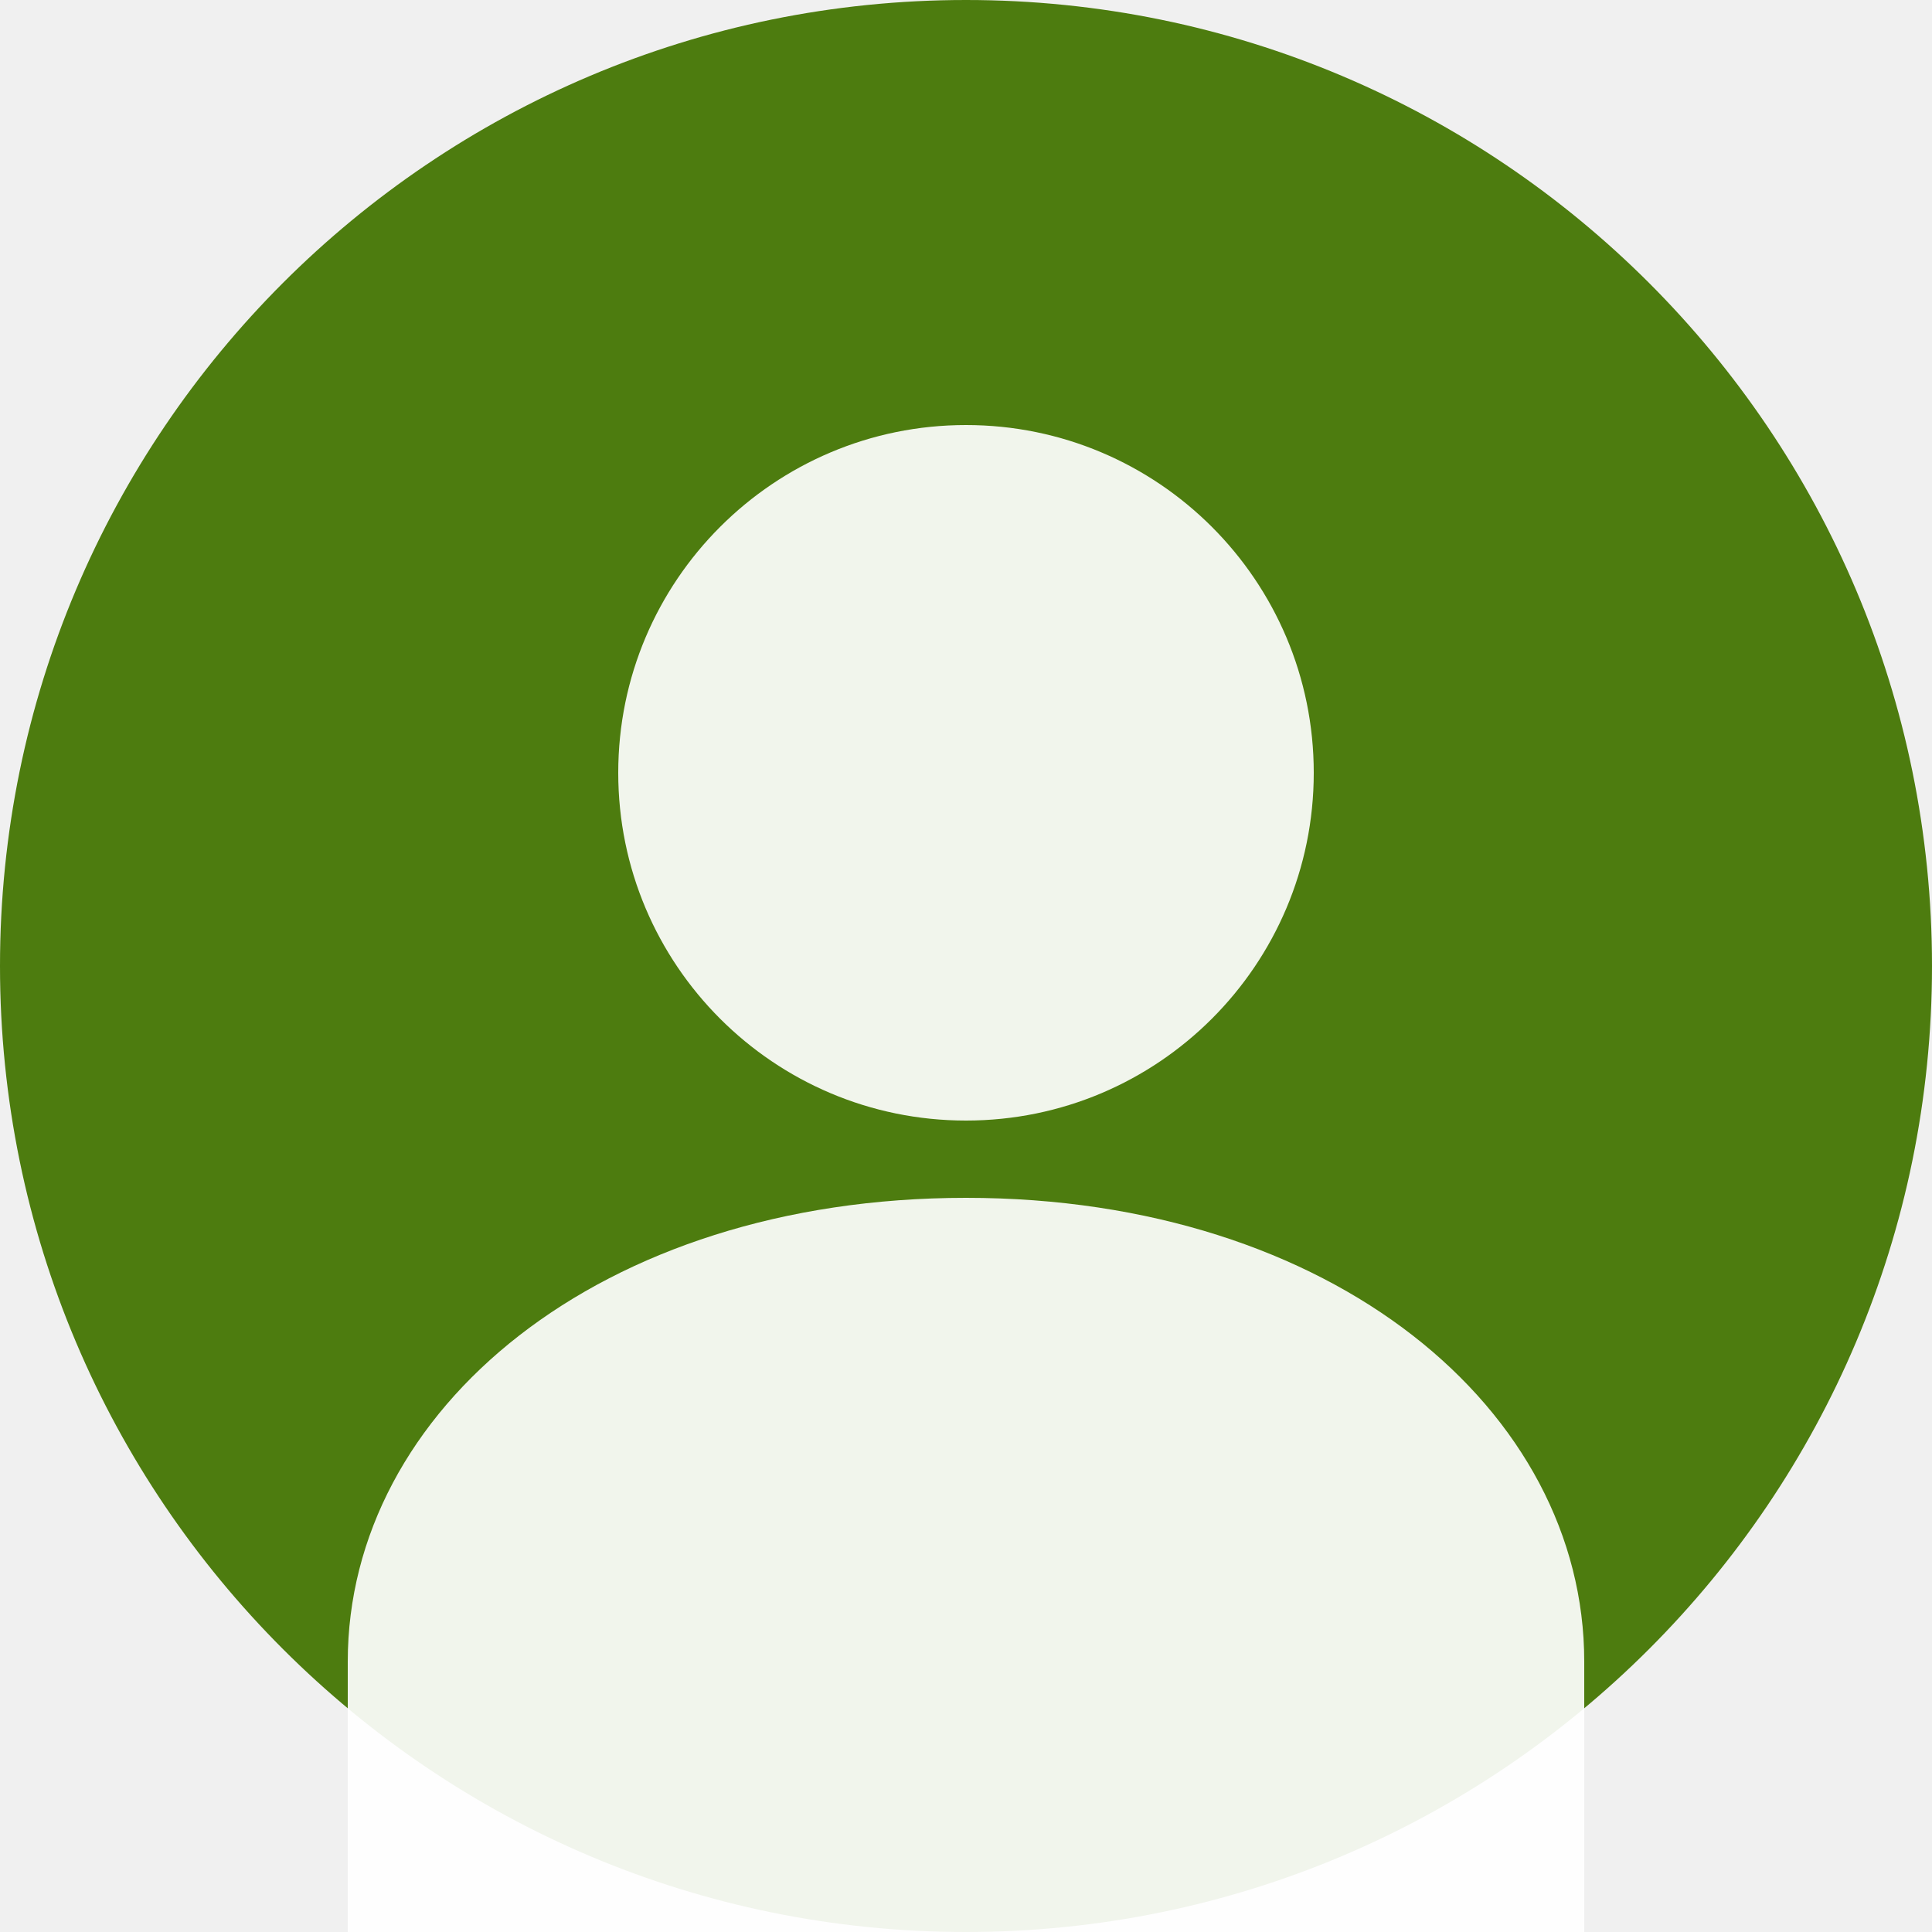
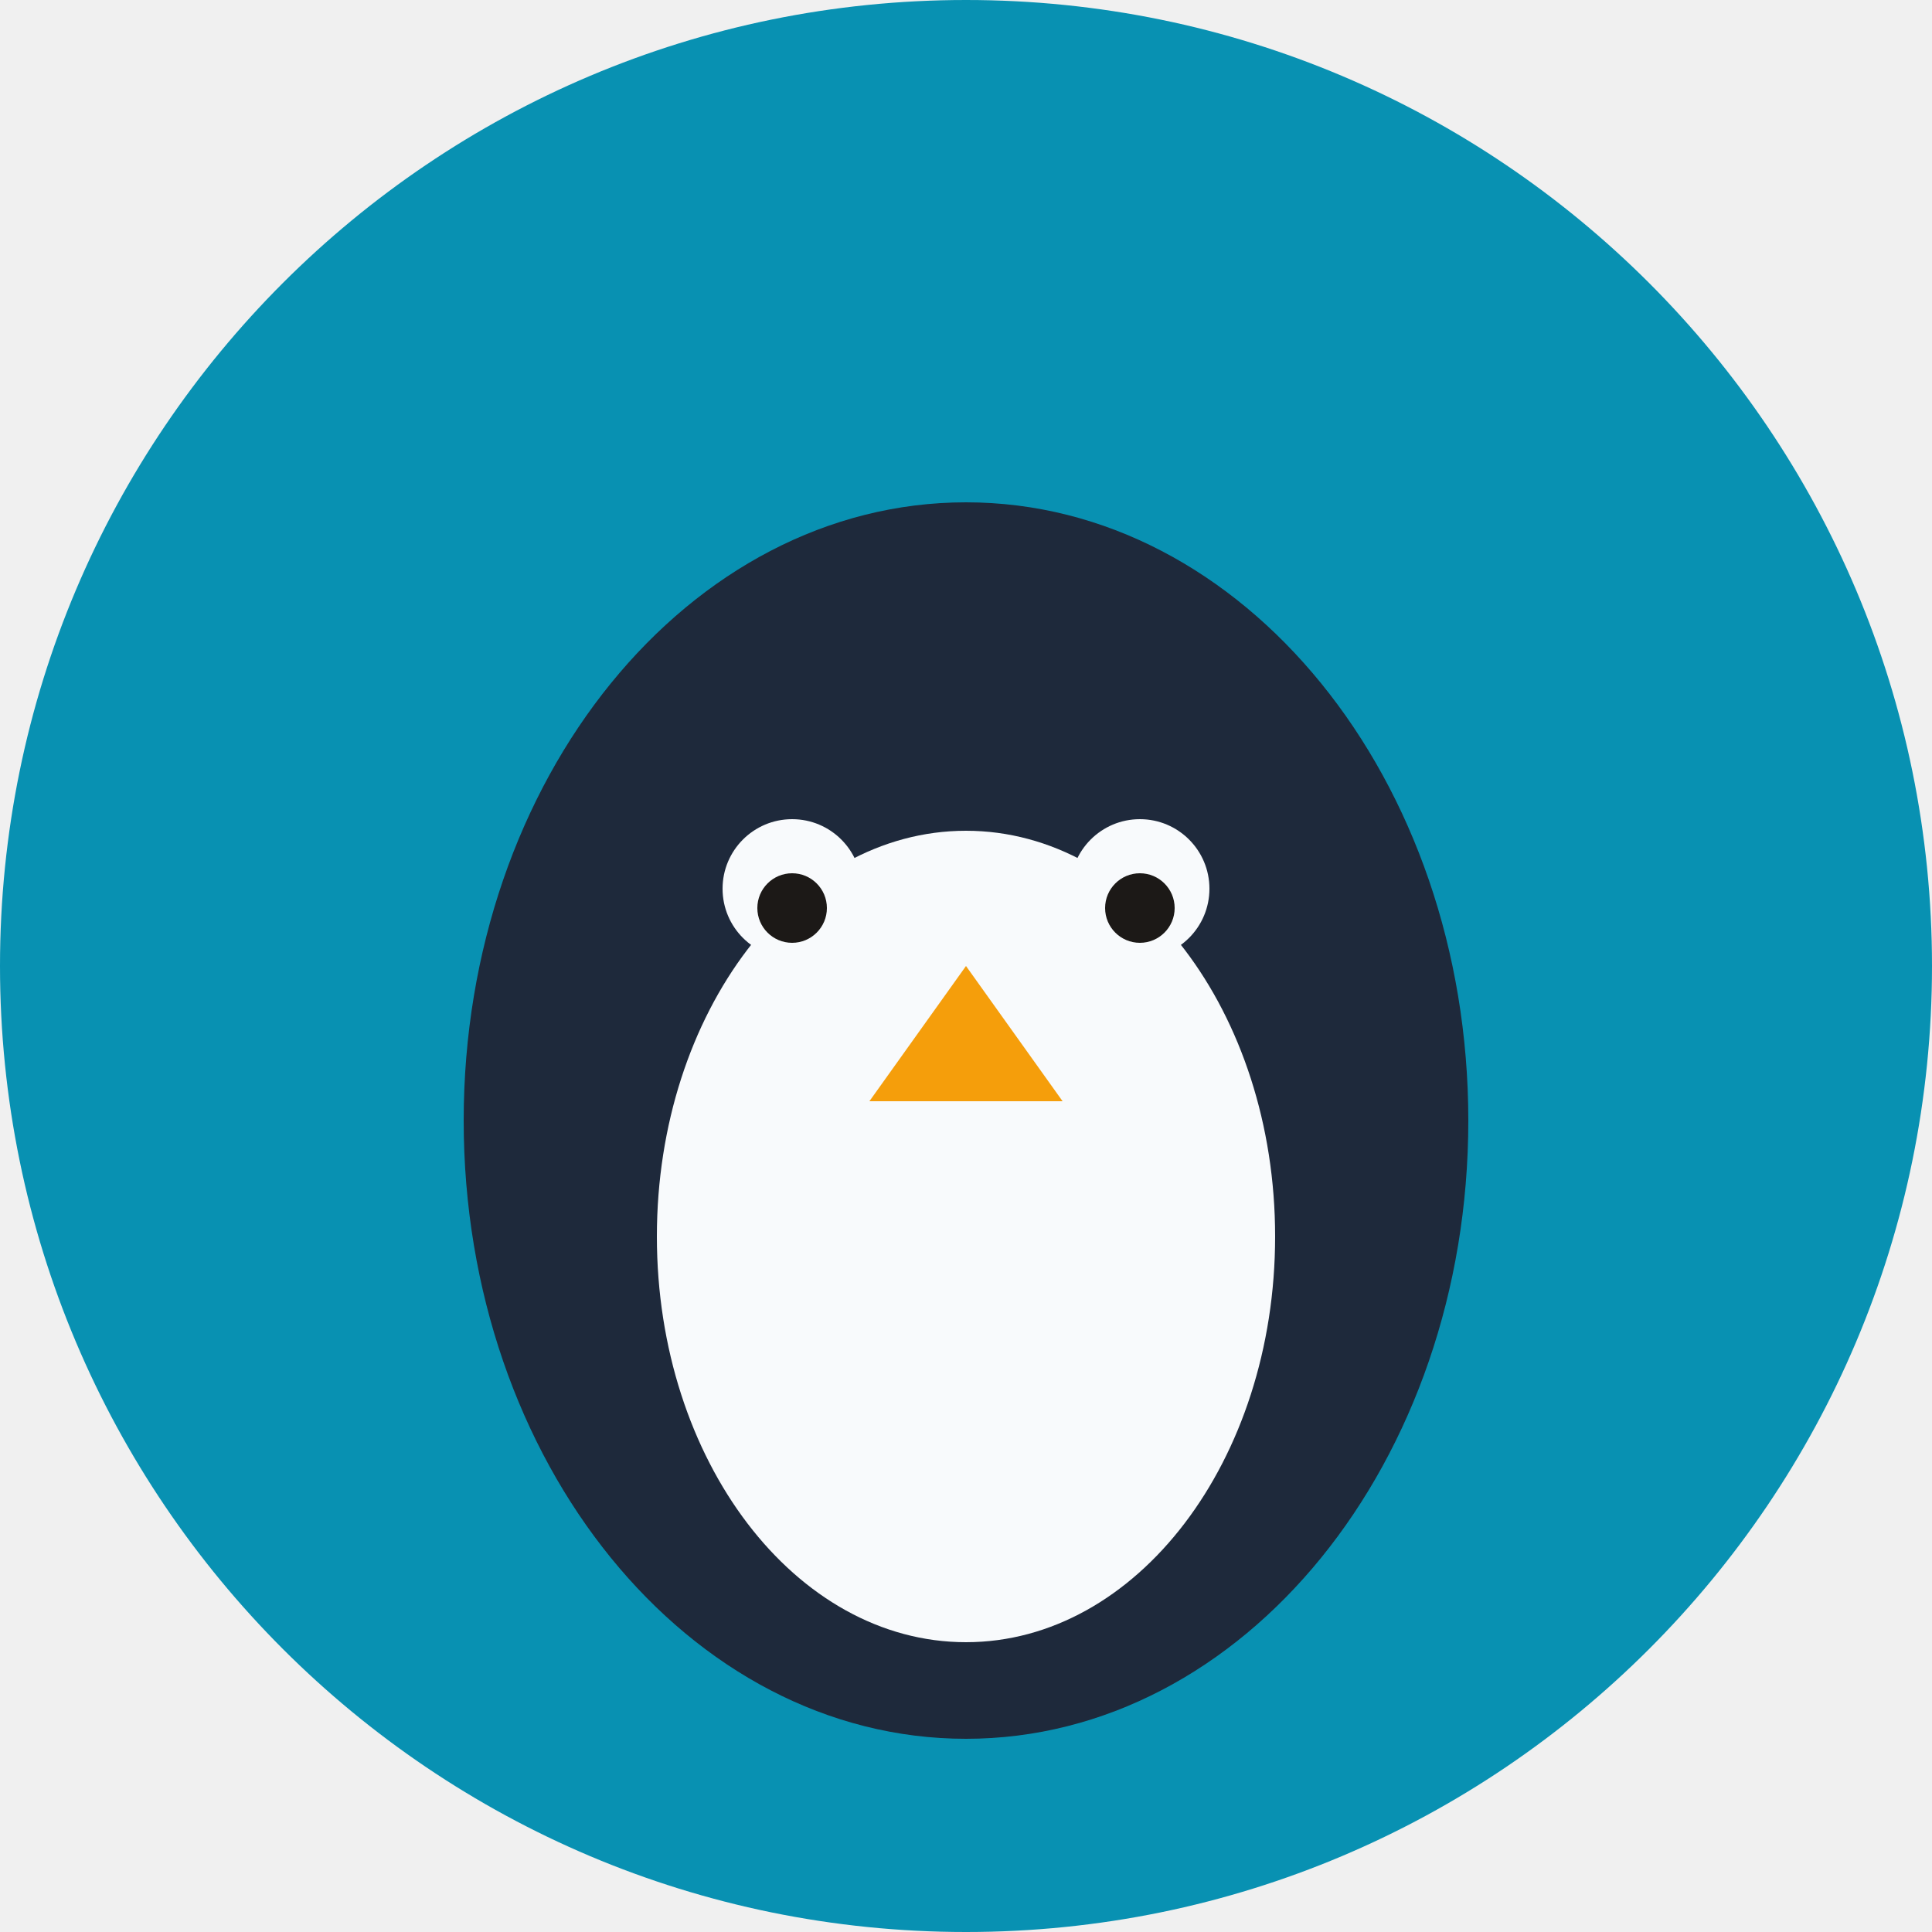
<svg xmlns="http://www.w3.org/2000/svg" viewBox="0 0 100 100">
-   <circle cx="50" cy="50" r="50" fill="#4d7c0f" />
-   <circle cx="50" cy="40" r="18" fill="#ffffff" fill-opacity="0.92" />
-   <path d="M50 62c-19 0-32 11-32 24v14h64V86c0-13-13-24-32-24z" fill="#ffffff" fill-opacity="0.92" />
+   <circle cx="50" cy="50" r="50" fill="#0891b2" />
+   <ellipse cx="50" cy="58" rx="26" ry="32" fill="#1e293b" />
+   <ellipse cx="50" cy="64" rx="16" ry="21" fill="#f8fafc" />
+   <circle cx="41" cy="46" r="3.6" fill="#f8fafc" />
+   <circle cx="59" cy="46" r="3.6" fill="#f8fafc" />
+   <circle cx="41" cy="47" r="1.8" fill="#1c1917" />
+   <circle cx="59" cy="47" r="1.8" fill="#1c1917" />
+   <polygon points="50,50 45,57 55,57" fill="#f59e0b" />
</svg>
